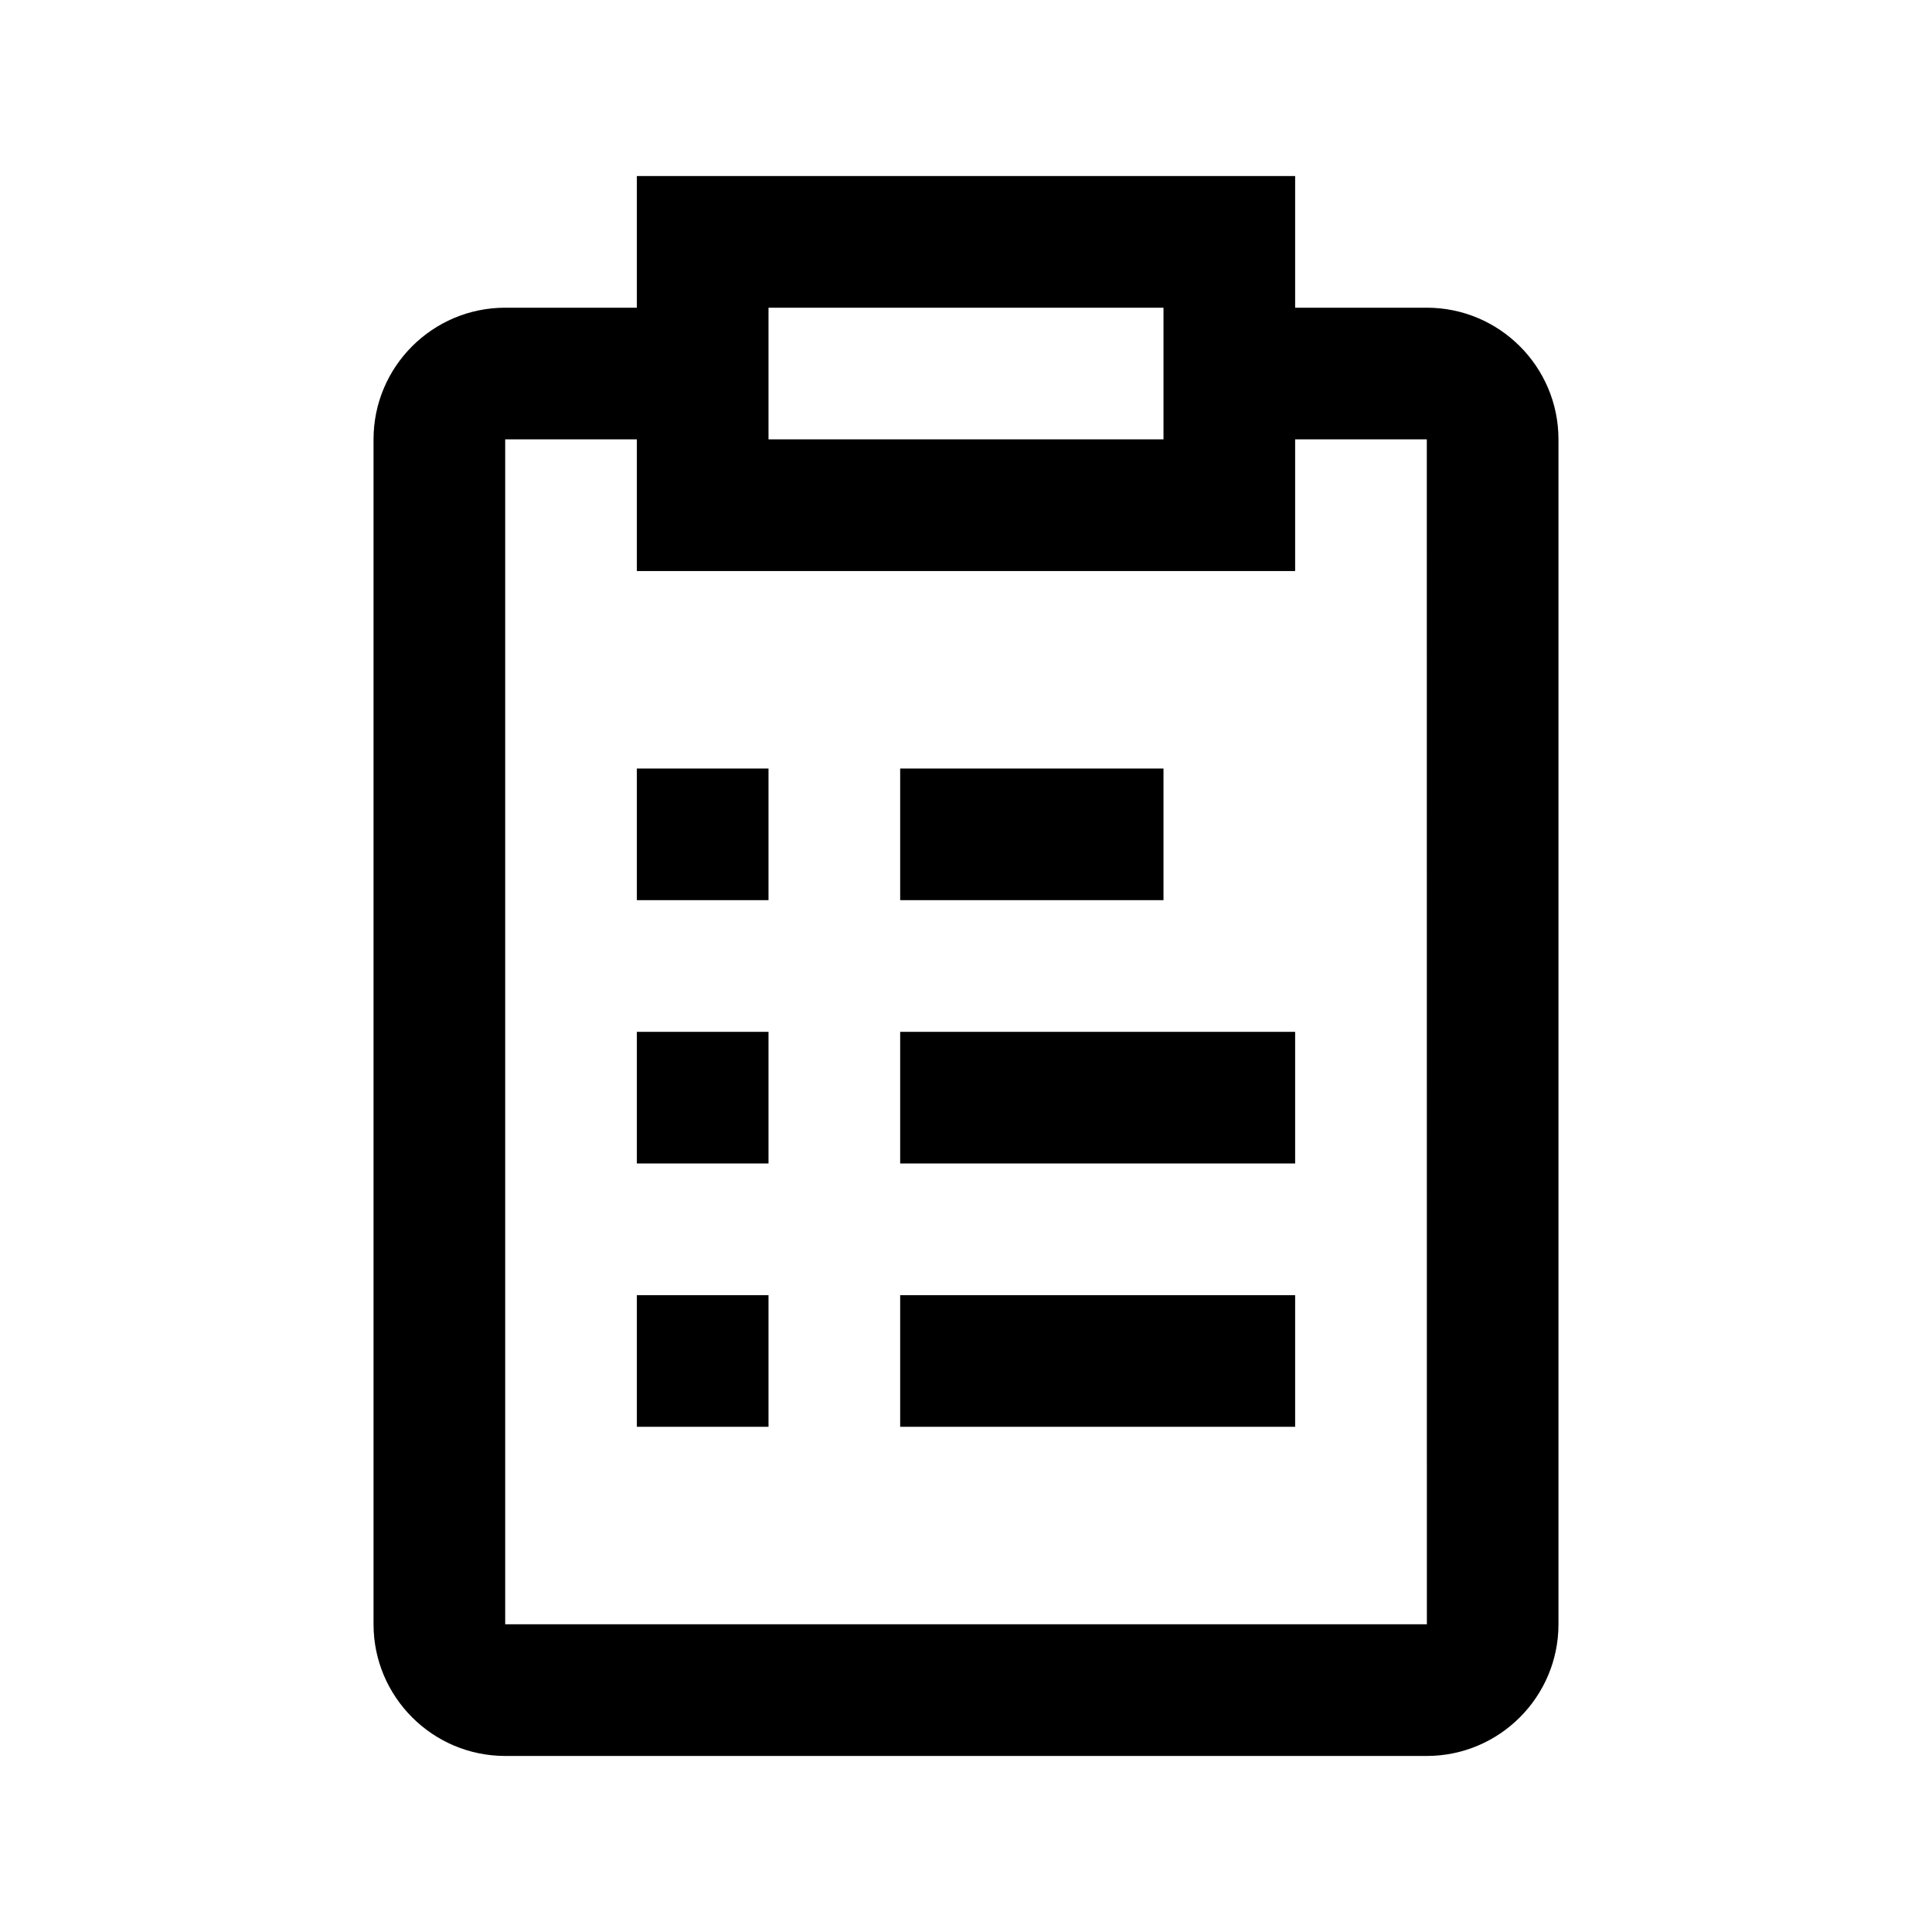
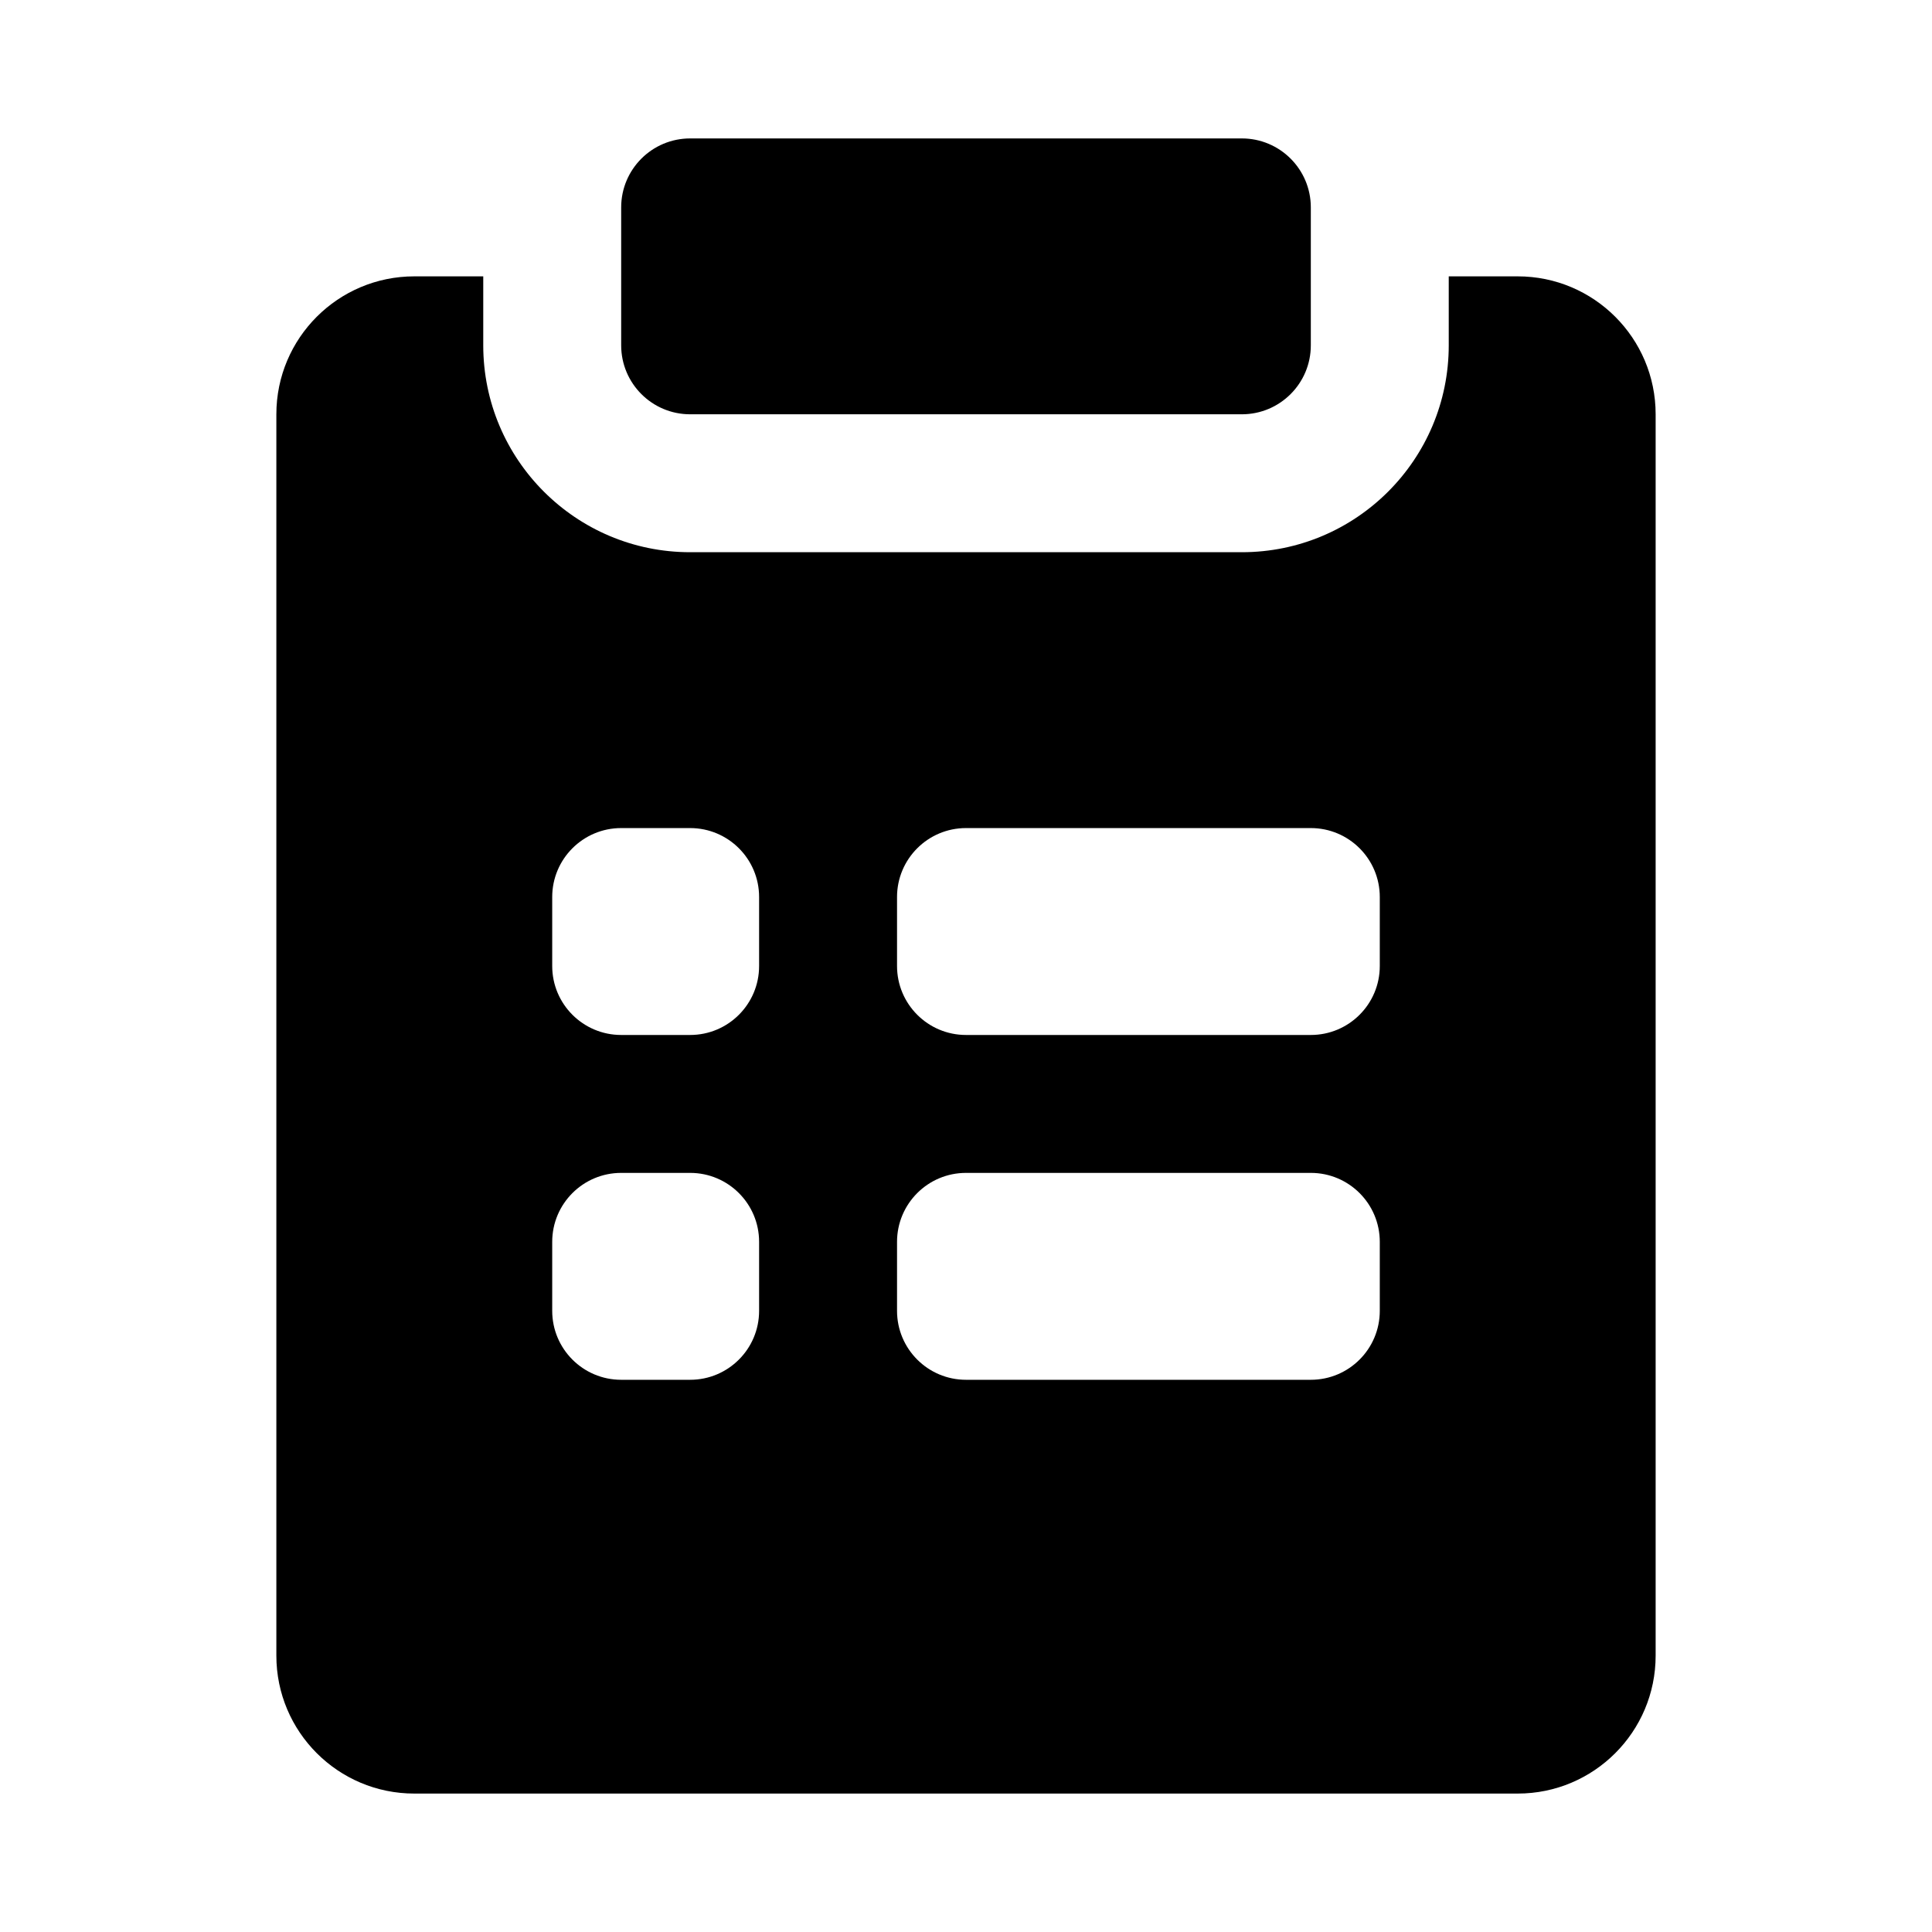
<svg xmlns="http://www.w3.org/2000/svg" height="642" viewBox="0 0 642 642" width="642">
-   <path d="m430.375 58.5v43.75h43.75c24.128 0 43.75 19.6 43.75 43.75v393.75c0 24.106-19.622 43.75-43.75 43.75h-306.25c-24.128 0-43.75-19.644-43.75-43.75v-393.75c0-24.15 19.622-43.75 43.75-43.75h43.75v-43.75zm-218.75 87.5h-43.75v393.75h306.272l-.022-393.75h-43.75v43.75h-218.75zm43.75 284.375v43.75h-43.75v-43.75zm175 0v43.75h-131.25v-43.75zm-175-87.5v43.75h-43.75v-43.75zm175 0v43.75h-131.25v-43.75zm-175-87.5v43.75h-43.75v-43.75zm131.25 0v43.75h-87.5v-43.75zm0-153.125h-131.25v43.75h131.25z" fill-rule="evenodd" />
+   <path d="m160.583 91.833v22.917c0 37.969 30.781 68.75 68.75 68.75h183.333c37.971 0 68.75-30.781 68.75-68.75v-22.917h22.917c25.314 0 45.833 20.52 45.833 45.833v412.5c0 25.314-20.52 45.833-45.833 45.833h-366.667c-25.313 0-45.833-20.52-45.833-45.833v-412.5c0-25.313 20.52-45.833 45.833-45.833zm275 297.917h-114.583c-12.657 0-22.917 10.26-22.917 22.917v22.917c0 12.657 10.26 22.917 22.917 22.917h114.583c12.657 0 22.917-10.26 22.917-22.917v-22.917c0-12.657-10.26-22.917-22.917-22.917zm-206.25 0h-22.917c-12.656 0-22.917 10.26-22.917 22.917v22.917c0 12.657 10.26 22.917 22.917 22.917h22.917c12.657 0 22.917-10.26 22.917-22.917v-22.917c0-12.657-10.26-22.917-22.917-22.917zm0-114.583h-22.917c-12.656 0-22.917 10.26-22.917 22.917v22.917c0 12.657 10.26 22.917 22.917 22.917h22.917c12.657 0 22.917-10.26 22.917-22.917v-22.917c0-12.657-10.26-22.917-22.917-22.917zm206.25 0h-114.583c-12.657 0-22.917 10.26-22.917 22.917v22.917c0 12.657 10.26 22.917 22.917 22.917h114.583c12.657 0 22.917-10.26 22.917-22.917v-22.917c0-12.657-10.26-22.917-22.917-22.917zm-22.917-229.167c12.657 0 22.917 10.26 22.917 22.917v45.833c0 12.656-10.26 22.917-22.917 22.917h-183.333c-12.656 0-22.917-10.26-22.917-22.917v-45.833c0-12.656 10.26-22.917 22.917-22.917z" fill-rule="evenodd" />
</svg>
